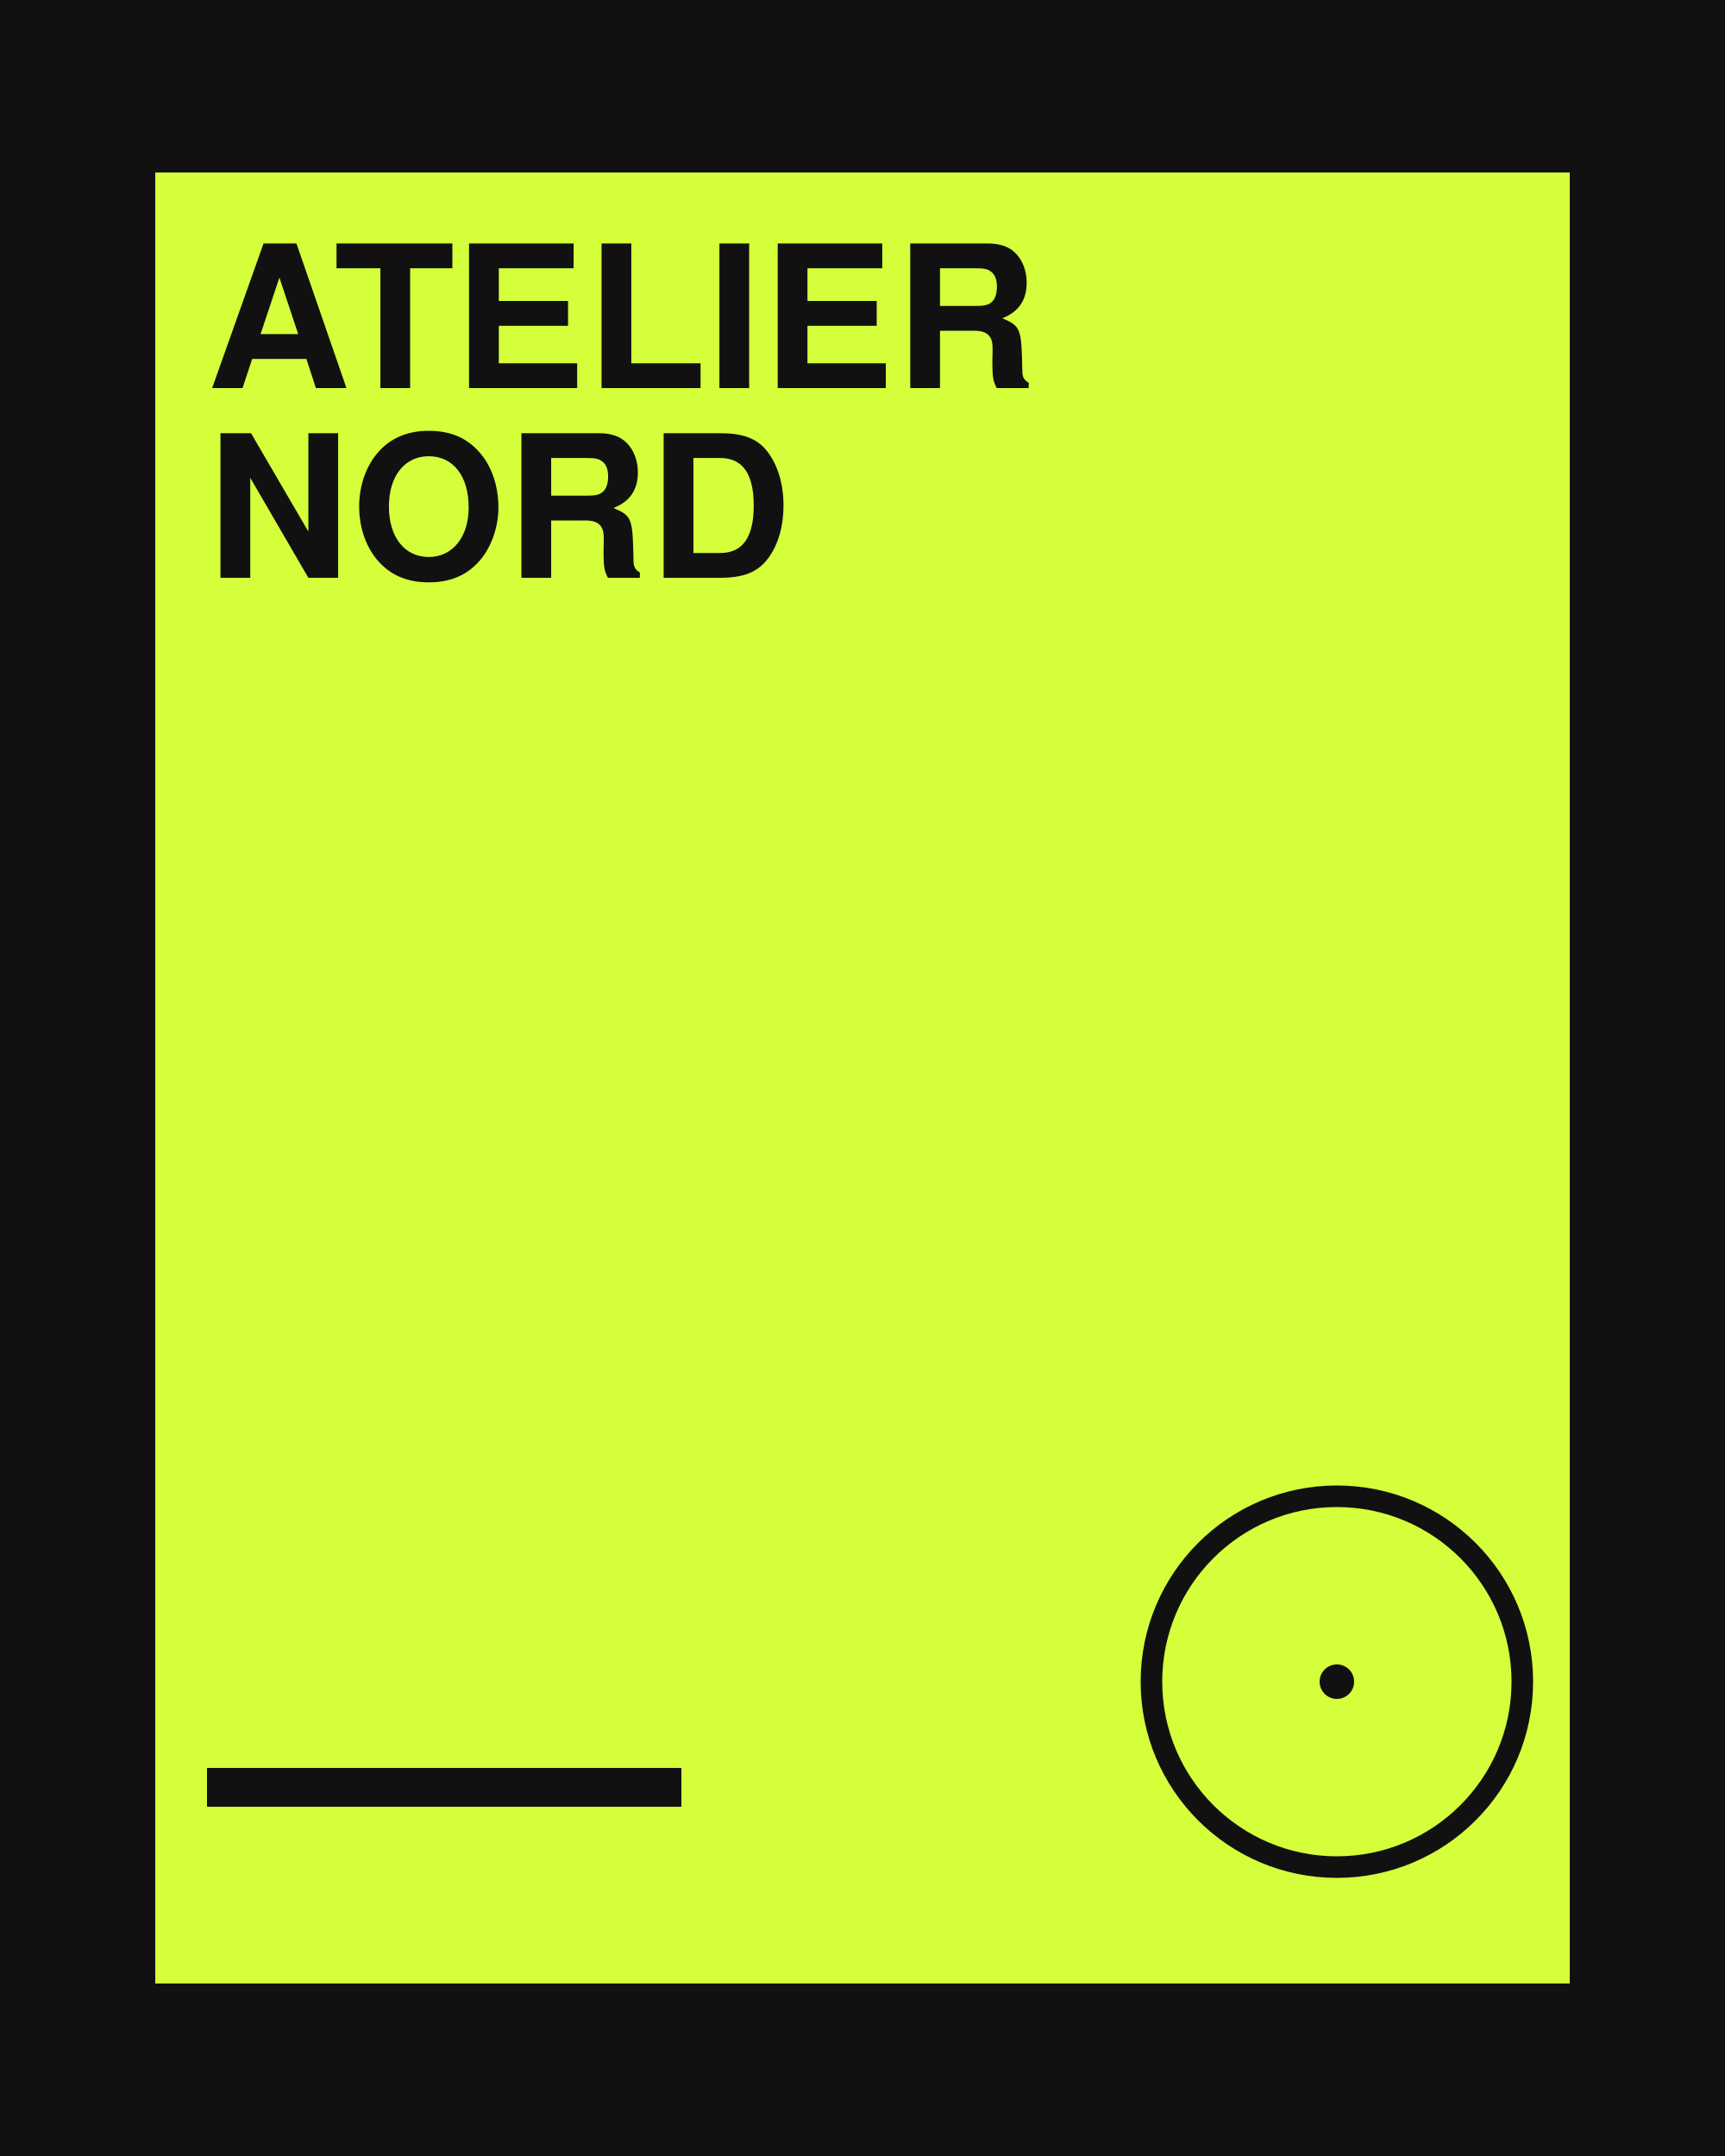
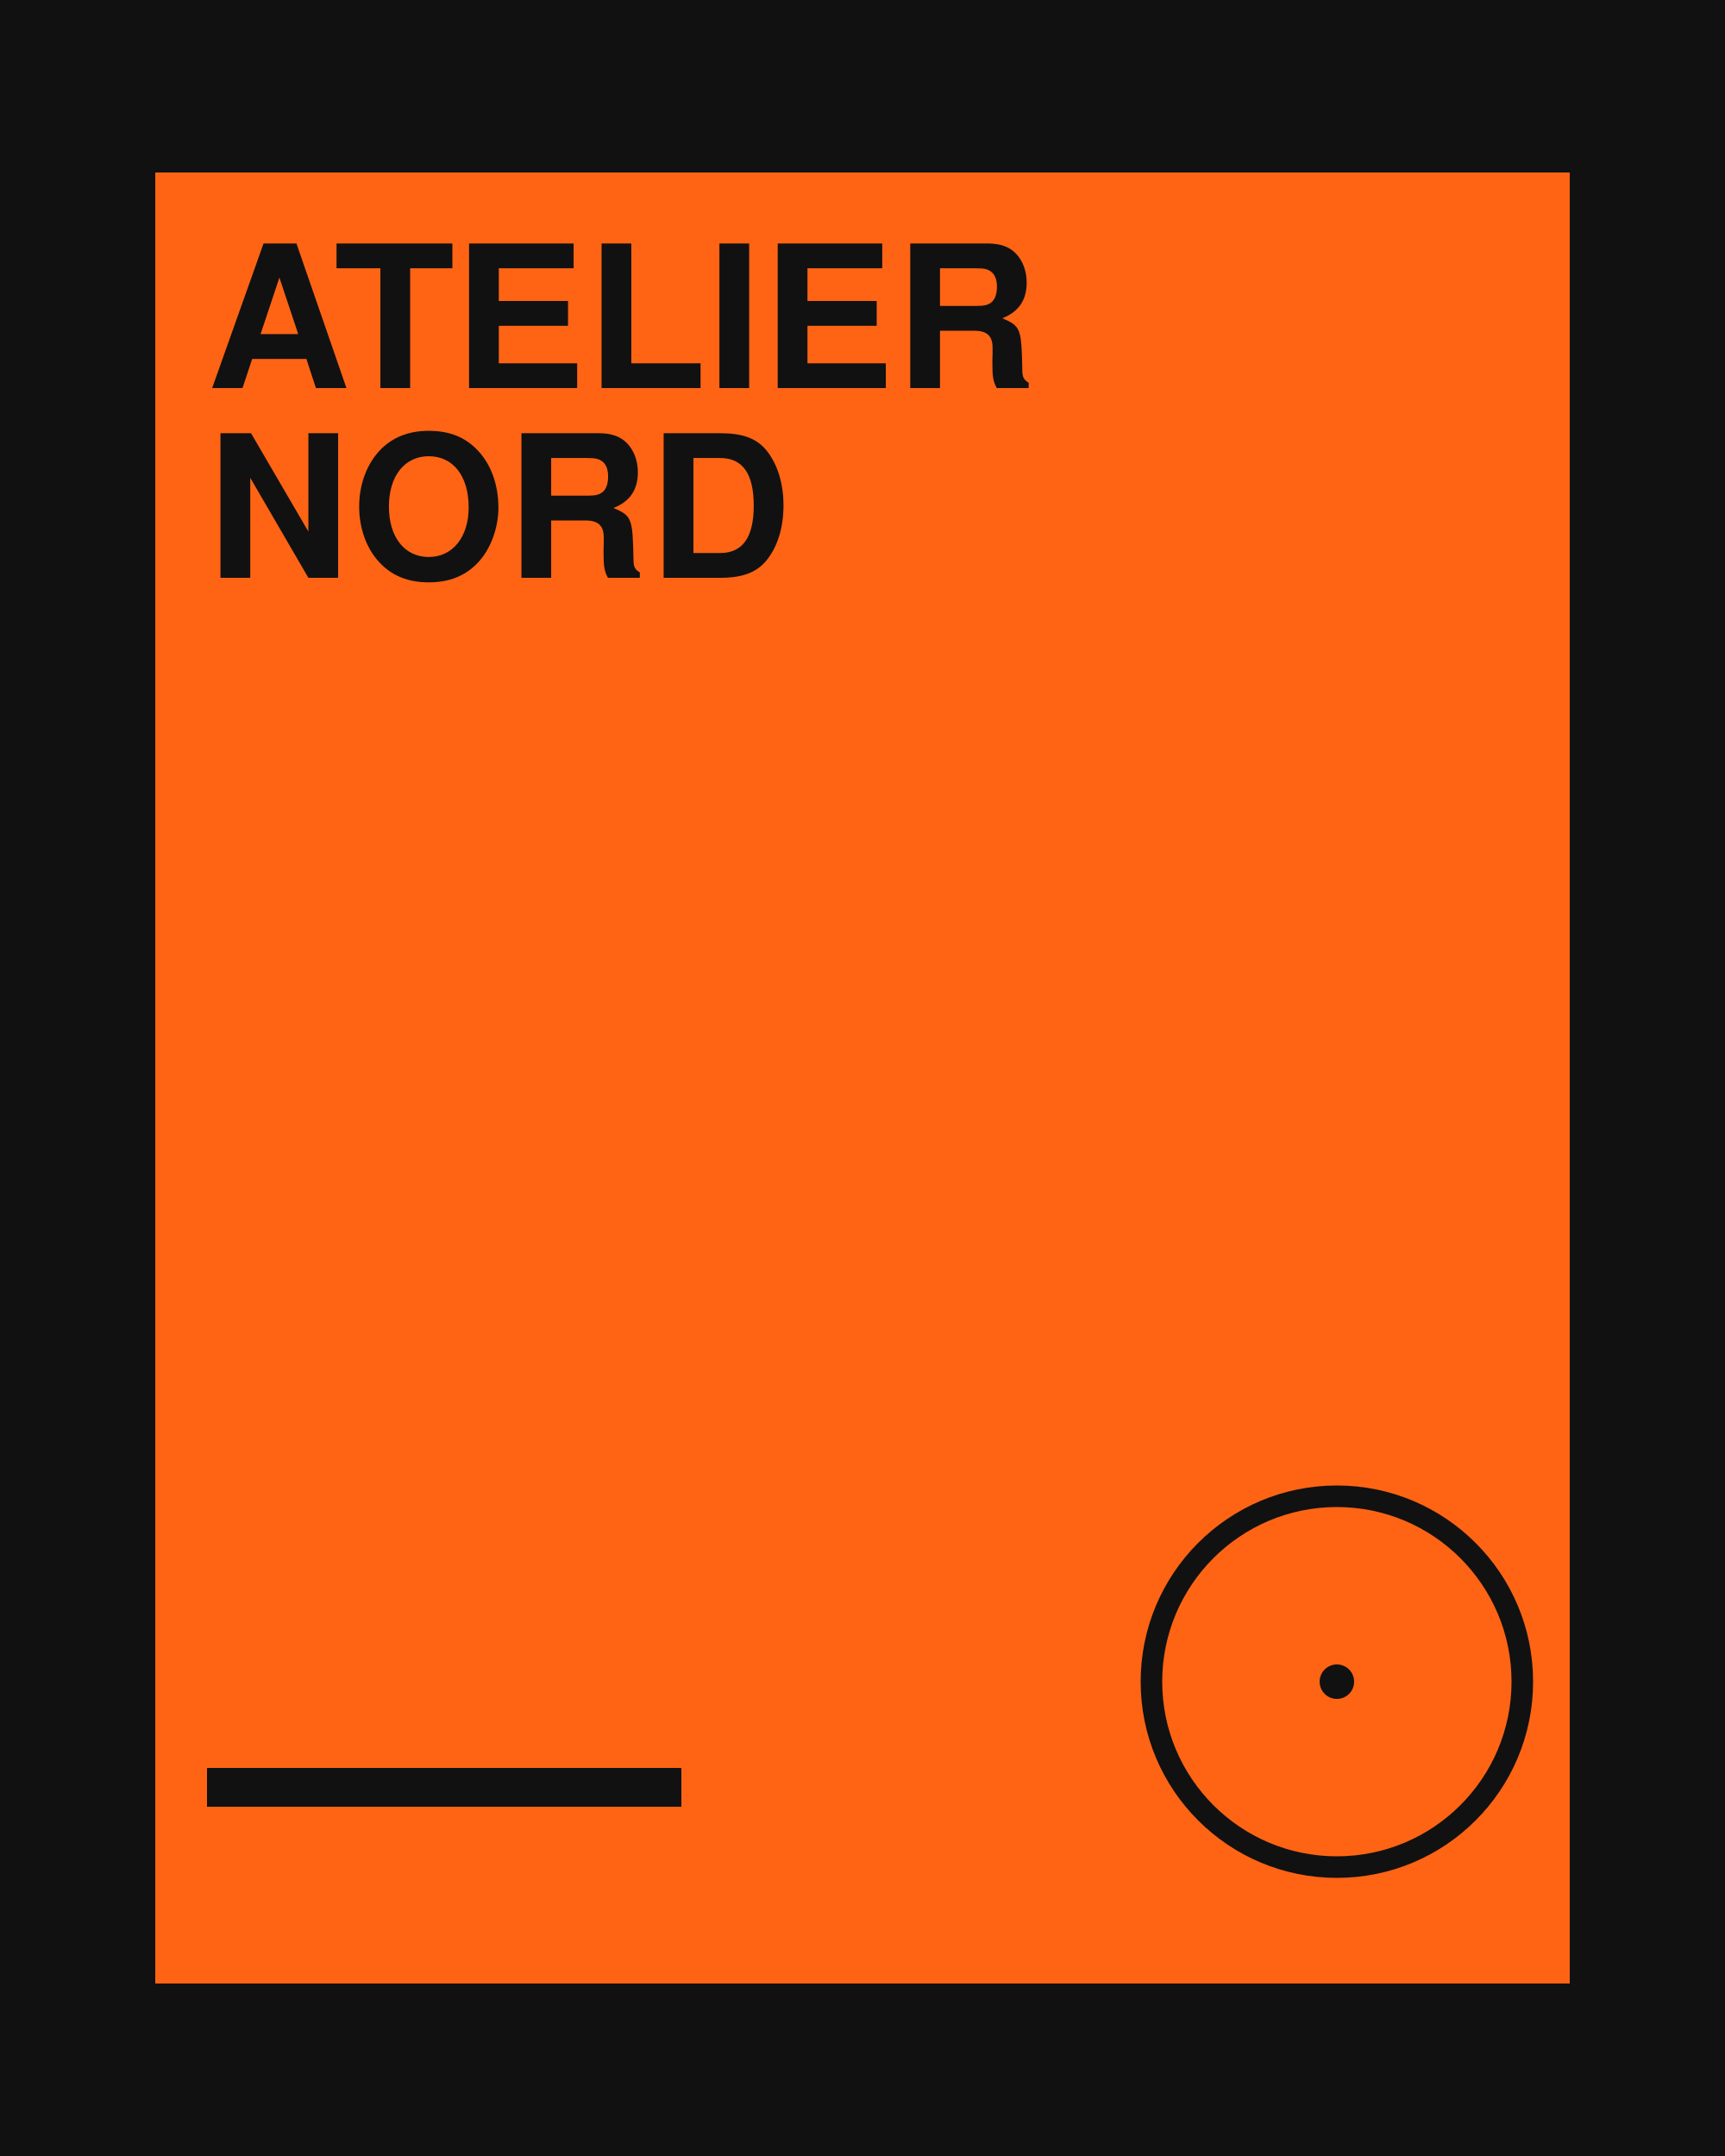
<svg xmlns="http://www.w3.org/2000/svg" viewBox="0 0 800 1000" fill="none">
  <rect width="800" height="1000" fill="#111" />
-   <rect x="72" y="80" width="656" height="840" fill="#D4FF3A" />
+   <rect x="72" y="80" width="656" height="840" fill="#ff6414" />
  <text x="96" y="180" fill="#111" font-family="Arial Black, Helvetica, sans-serif" font-size="92" font-weight="800">ATELIER</text>
  <text x="96" y="268" fill="#111" font-family="Arial Black, Helvetica, sans-serif" font-size="92" font-weight="800">NORD</text>
  <circle cx="620" cy="780" r="86" stroke="#111" stroke-width="10" />
  <circle cx="620" cy="780" r="8" fill="#111" />
  <rect x="96" y="820" width="220" height="18" fill="#111" />
</svg>
